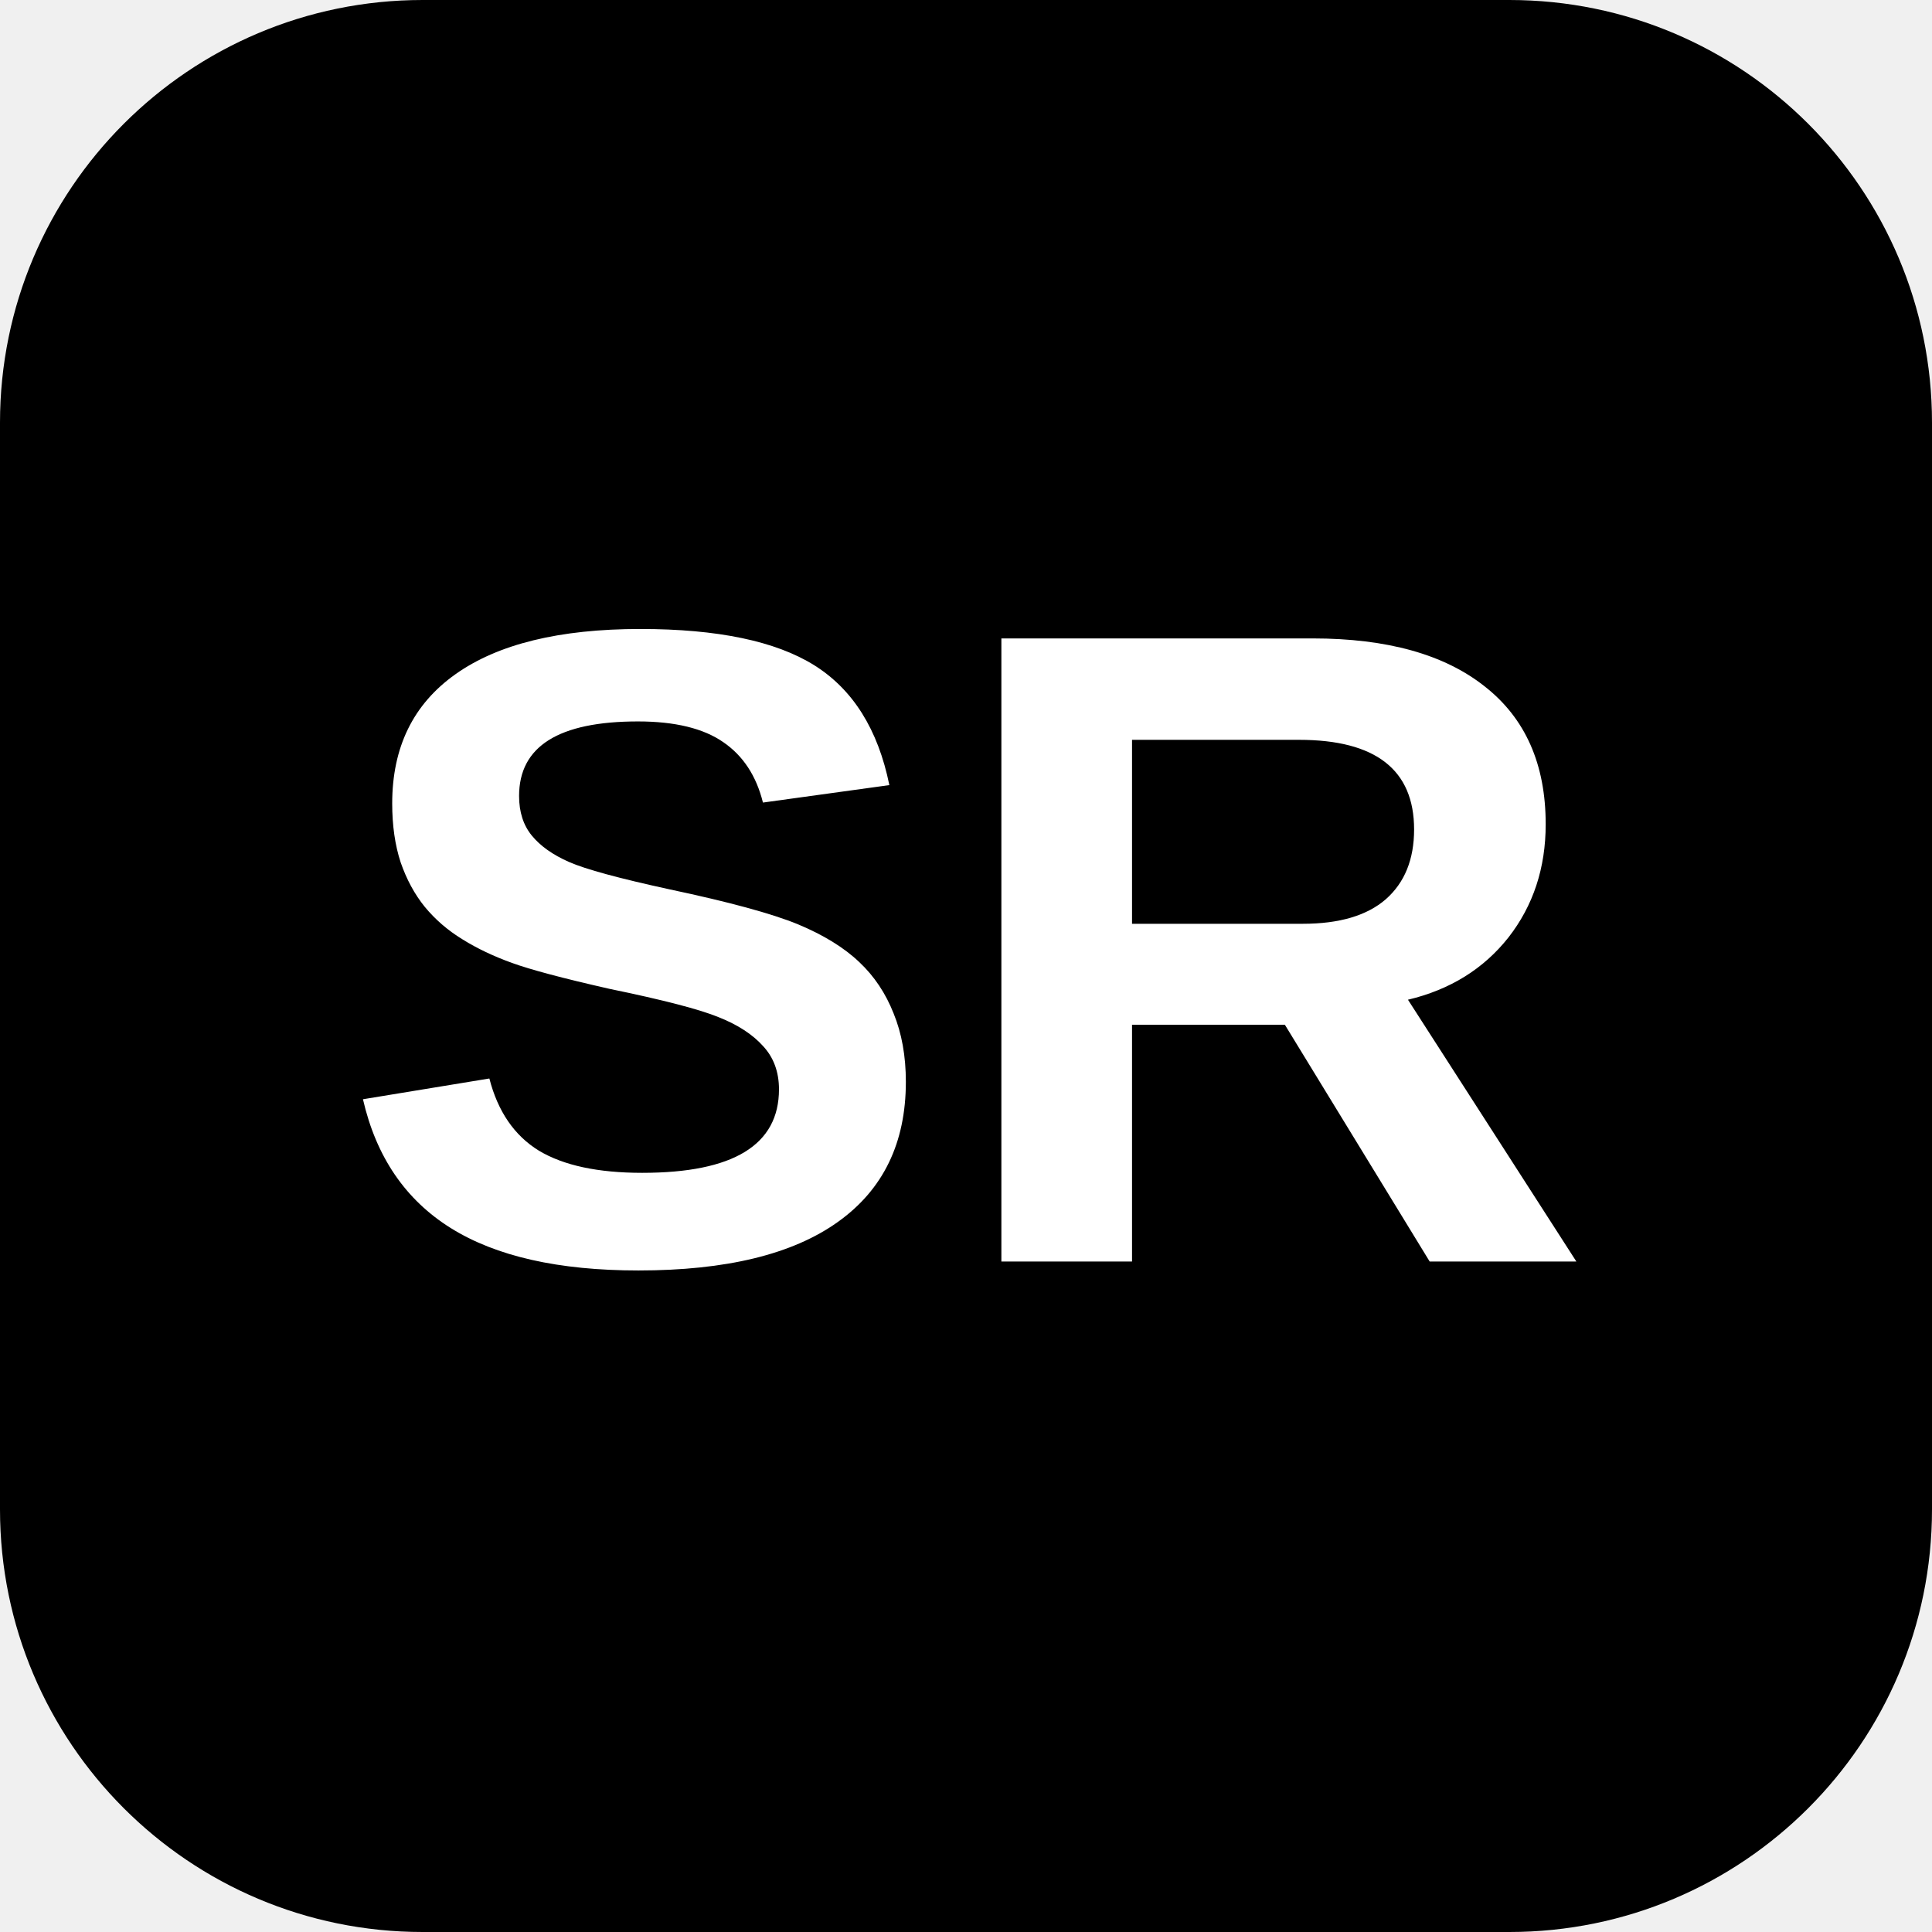
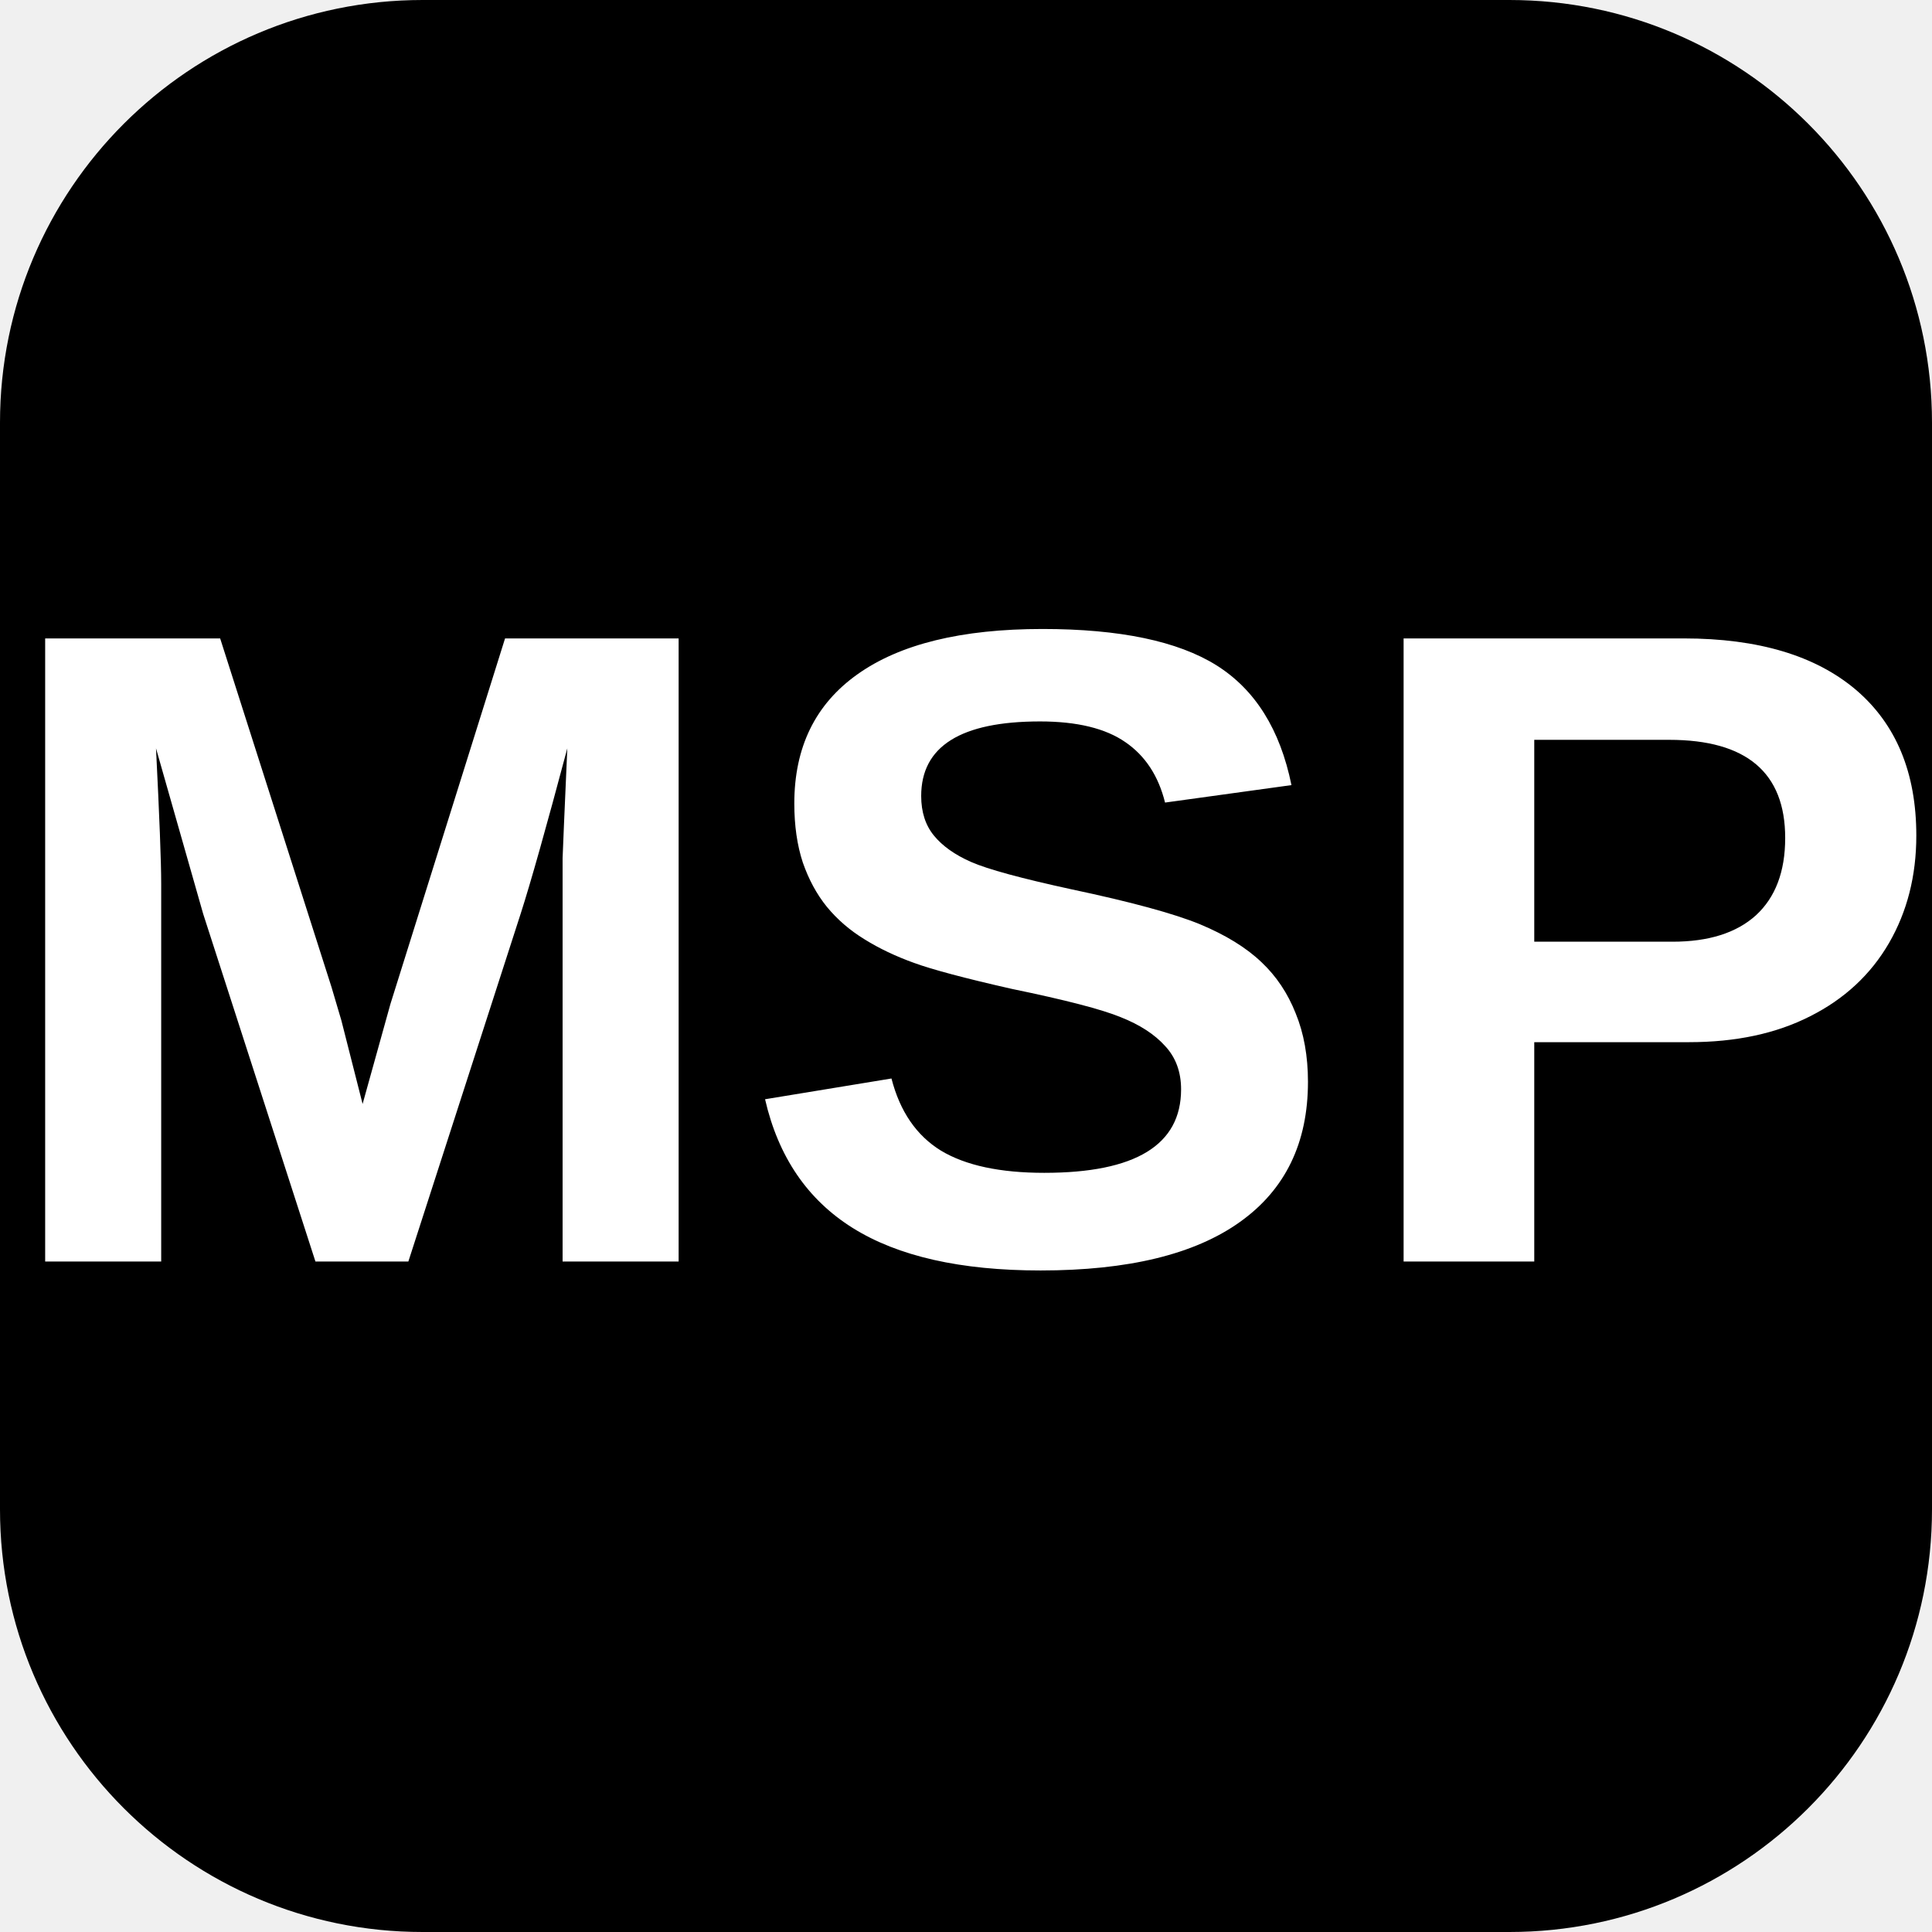
<svg xmlns="http://www.w3.org/2000/svg" width="64" height="64">
  <rect width="64" height="64" rx="14" fill="#000000" />
  <text x="50%" y="52%" text-anchor="middle" fill="#ffffff" font-size="30" font-family="Arial, Helvetica, sans-serif" font-weight="bold" dominant-baseline="middle">
-     SR
+     MSP
  </text>
</svg>
